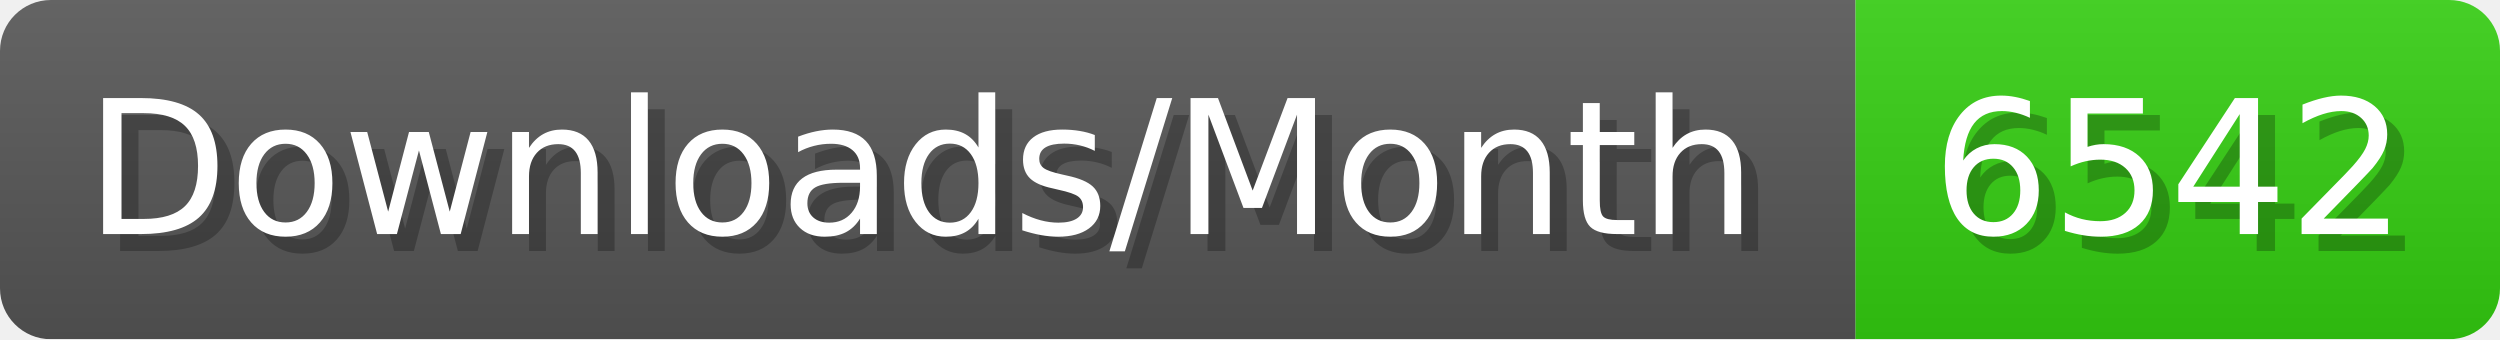
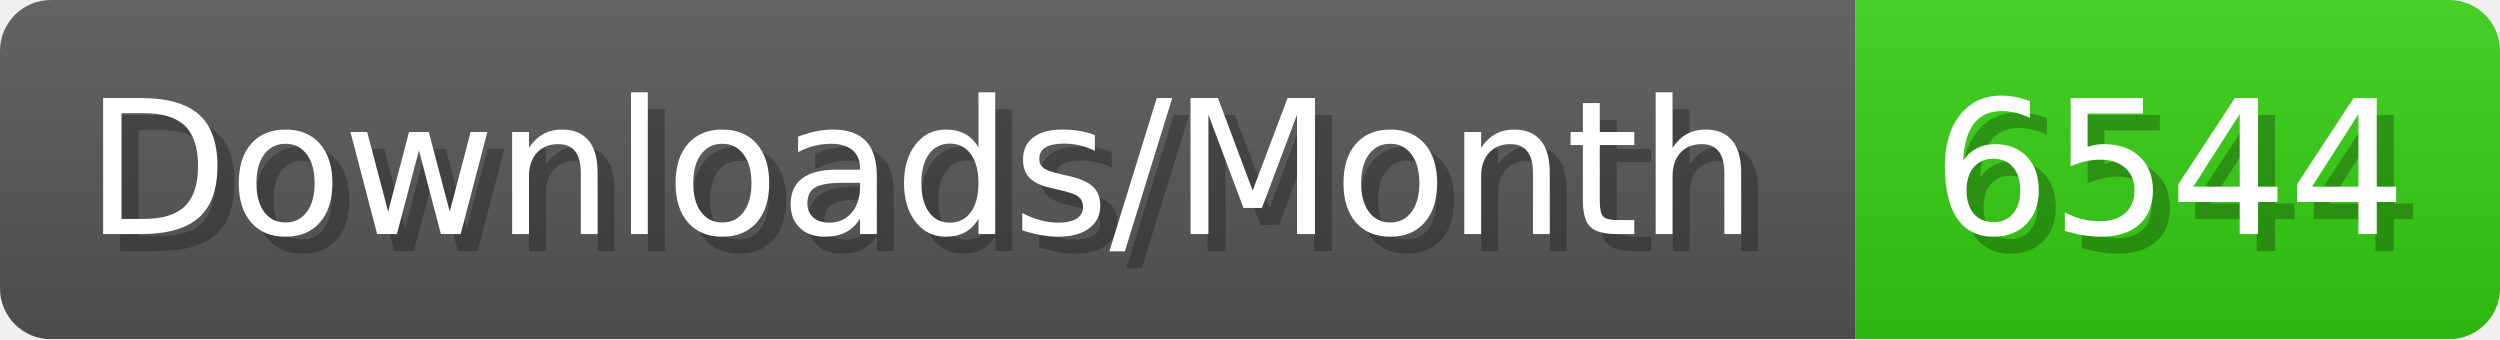
- <svg xmlns="http://www.w3.org/2000/svg" width="147.4" height="20" viewBox="0 0 1474 200" role="img" aria-label="Downloads/Month: 6542">
+ <svg xmlns="http://www.w3.org/2000/svg" width="147.4" height="20" viewBox="0 0 1474 200" role="img" aria-label="Downloads/Month: 6544">
  <linearGradient id="YlXUI" x2="0" y2="100%">
    <stop offset="0" stop-opacity=".1" stop-color="#EEE" />
    <stop offset="1" stop-opacity=".1" />
  </linearGradient>
  <mask id="JHhop">
    <rect width="1474" height="200" rx="30" fill="#FFF" />
  </mask>
  <g mask="url(#JHhop)">
    <rect width="1094" height="200" fill="#555" />
    <rect width="380" height="200" fill="#3C1" x="1094" />
    <rect width="1474" height="200" fill="url(#YlXUI)" />
  </g>
  <g aria-hidden="true" fill="#fff" text-anchor="start" font-family="Verdana,DejaVu Sans,sans-serif" font-size="110">
    <text x="60" y="148" textLength="994" fill="#000" opacity="0.25">Downloads/Month</text>
    <text x="50" y="138" textLength="994">Downloads/Month</text>
-     <text x="1149" y="148" textLength="280" fill="#000" opacity="0.25">6542</text>
-     <text x="1139" y="138" textLength="280">6542</text>
+     <text x="1149" y="148" textLength="280" fill="#000" opacity="0.25">6544</text>
+     <text x="1139" y="138" textLength="280">6544</text>
  </g>
</svg>
